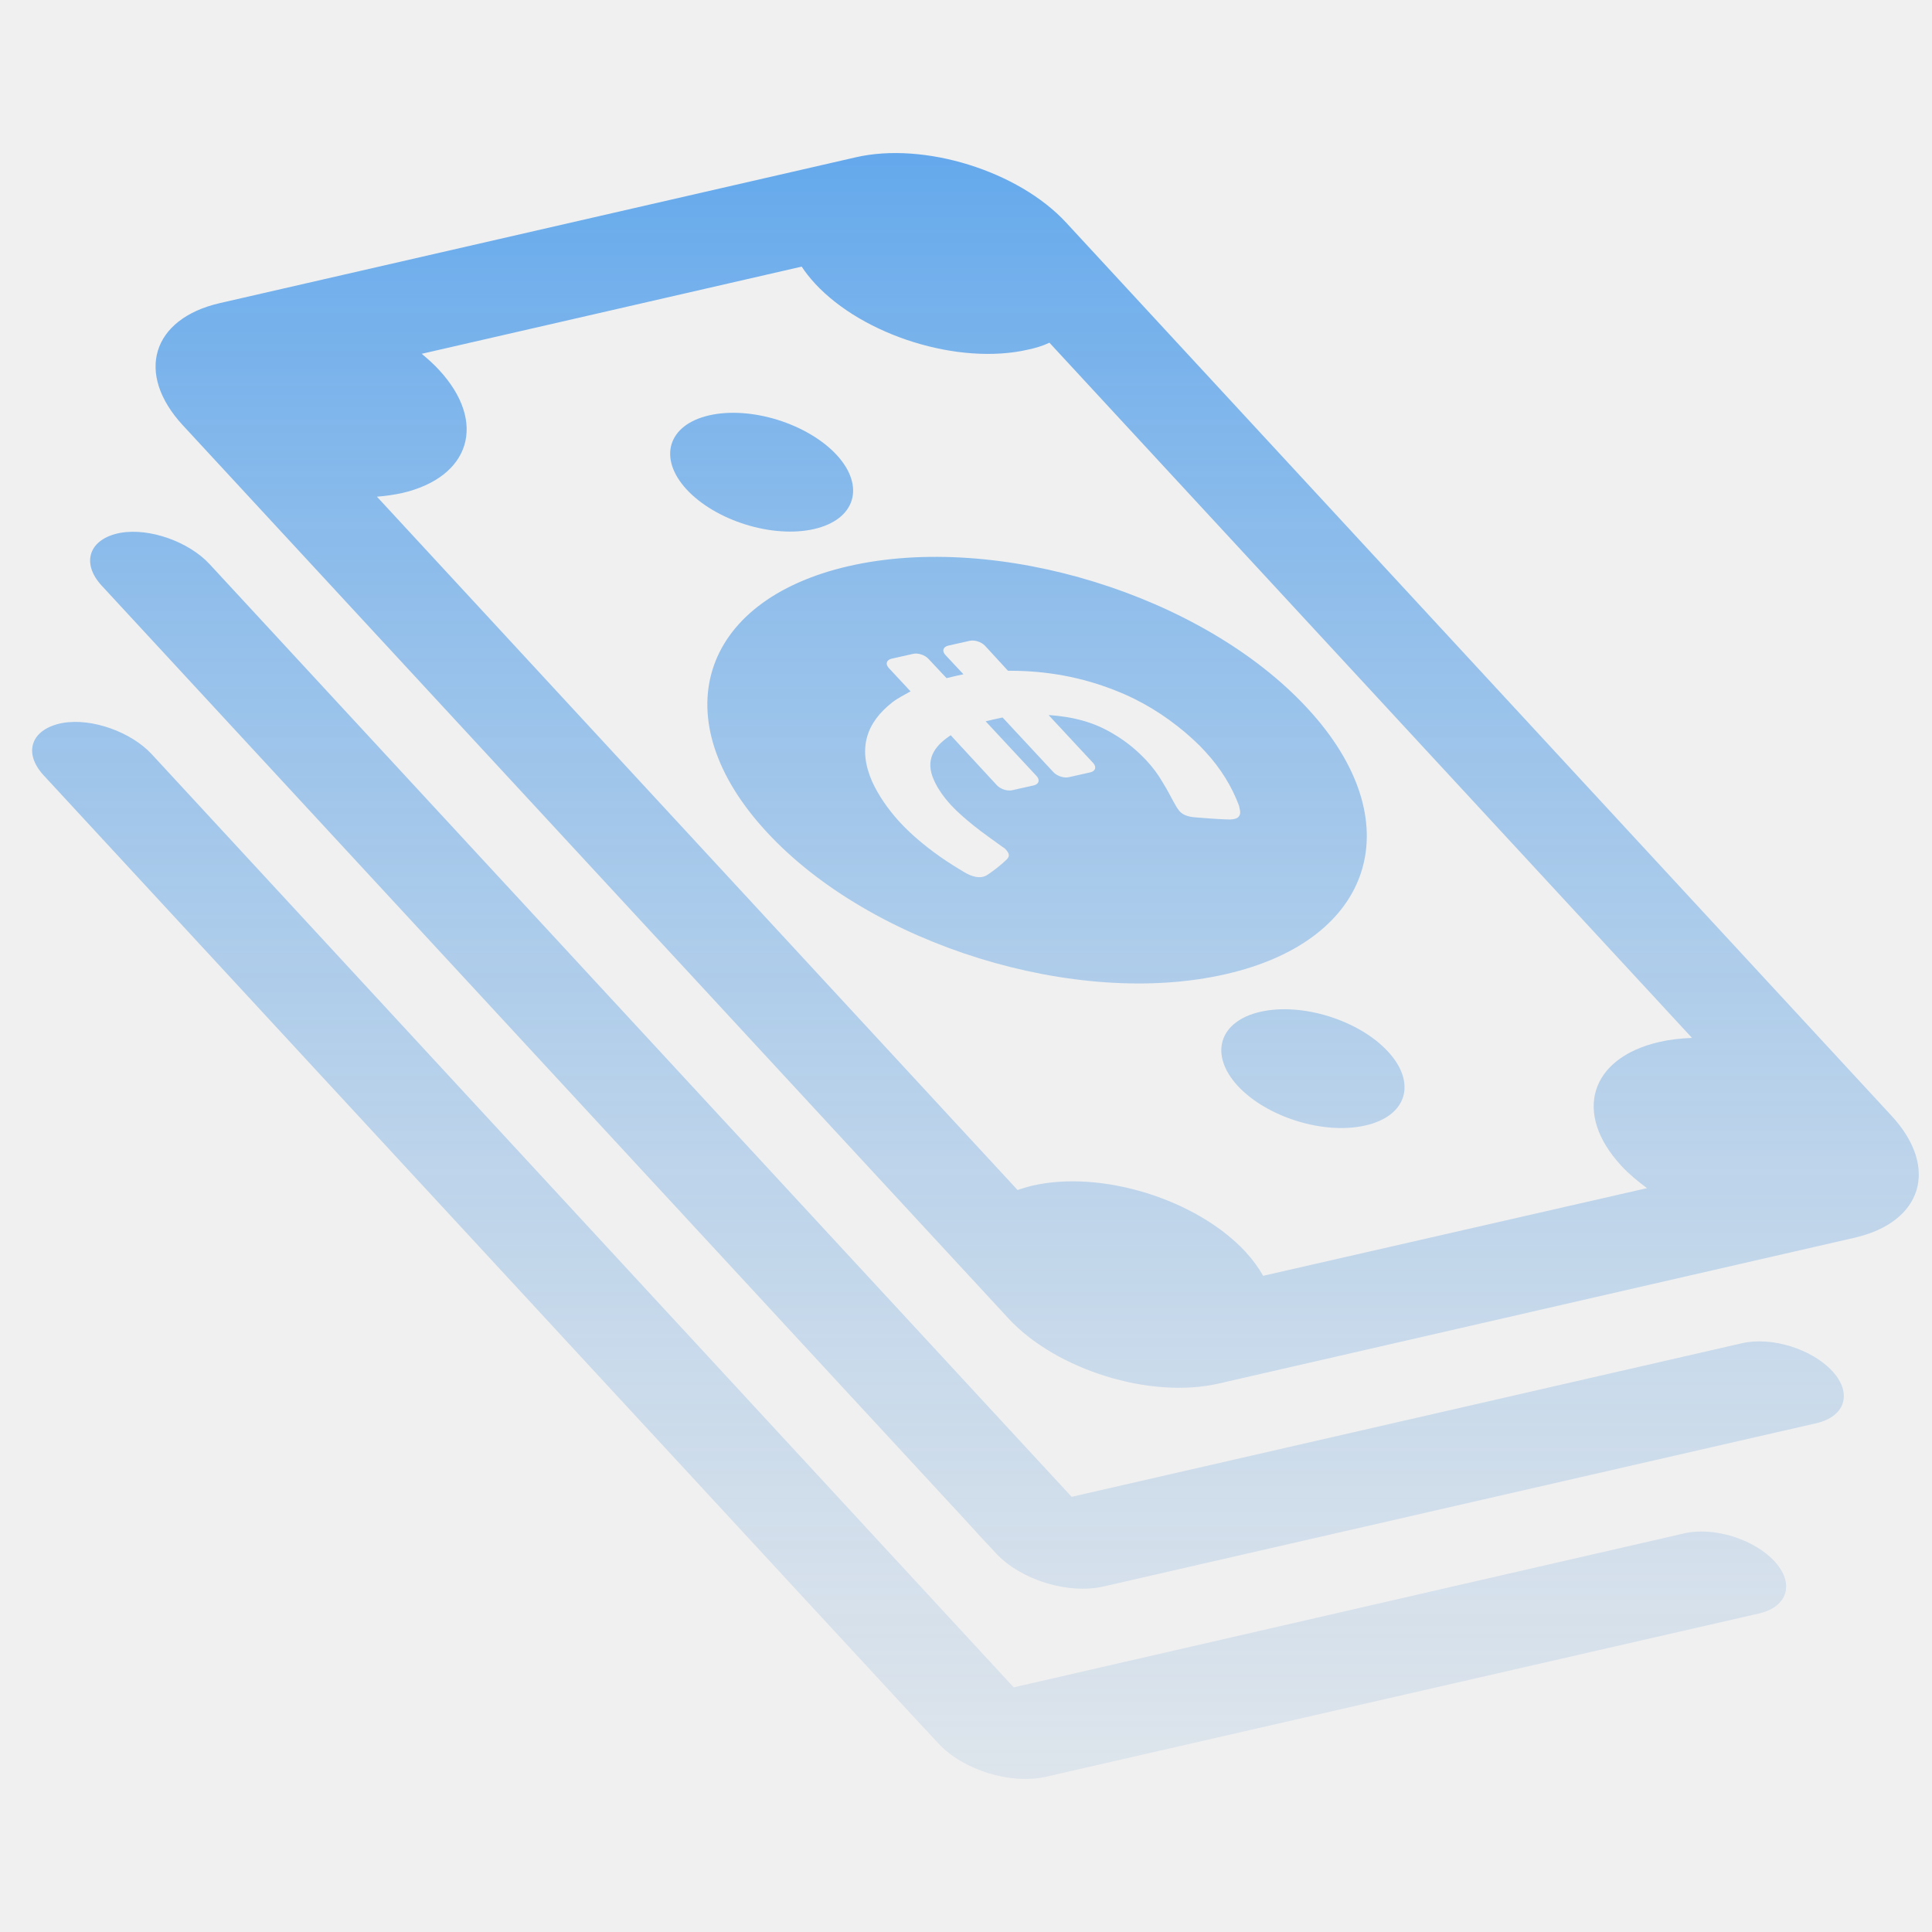
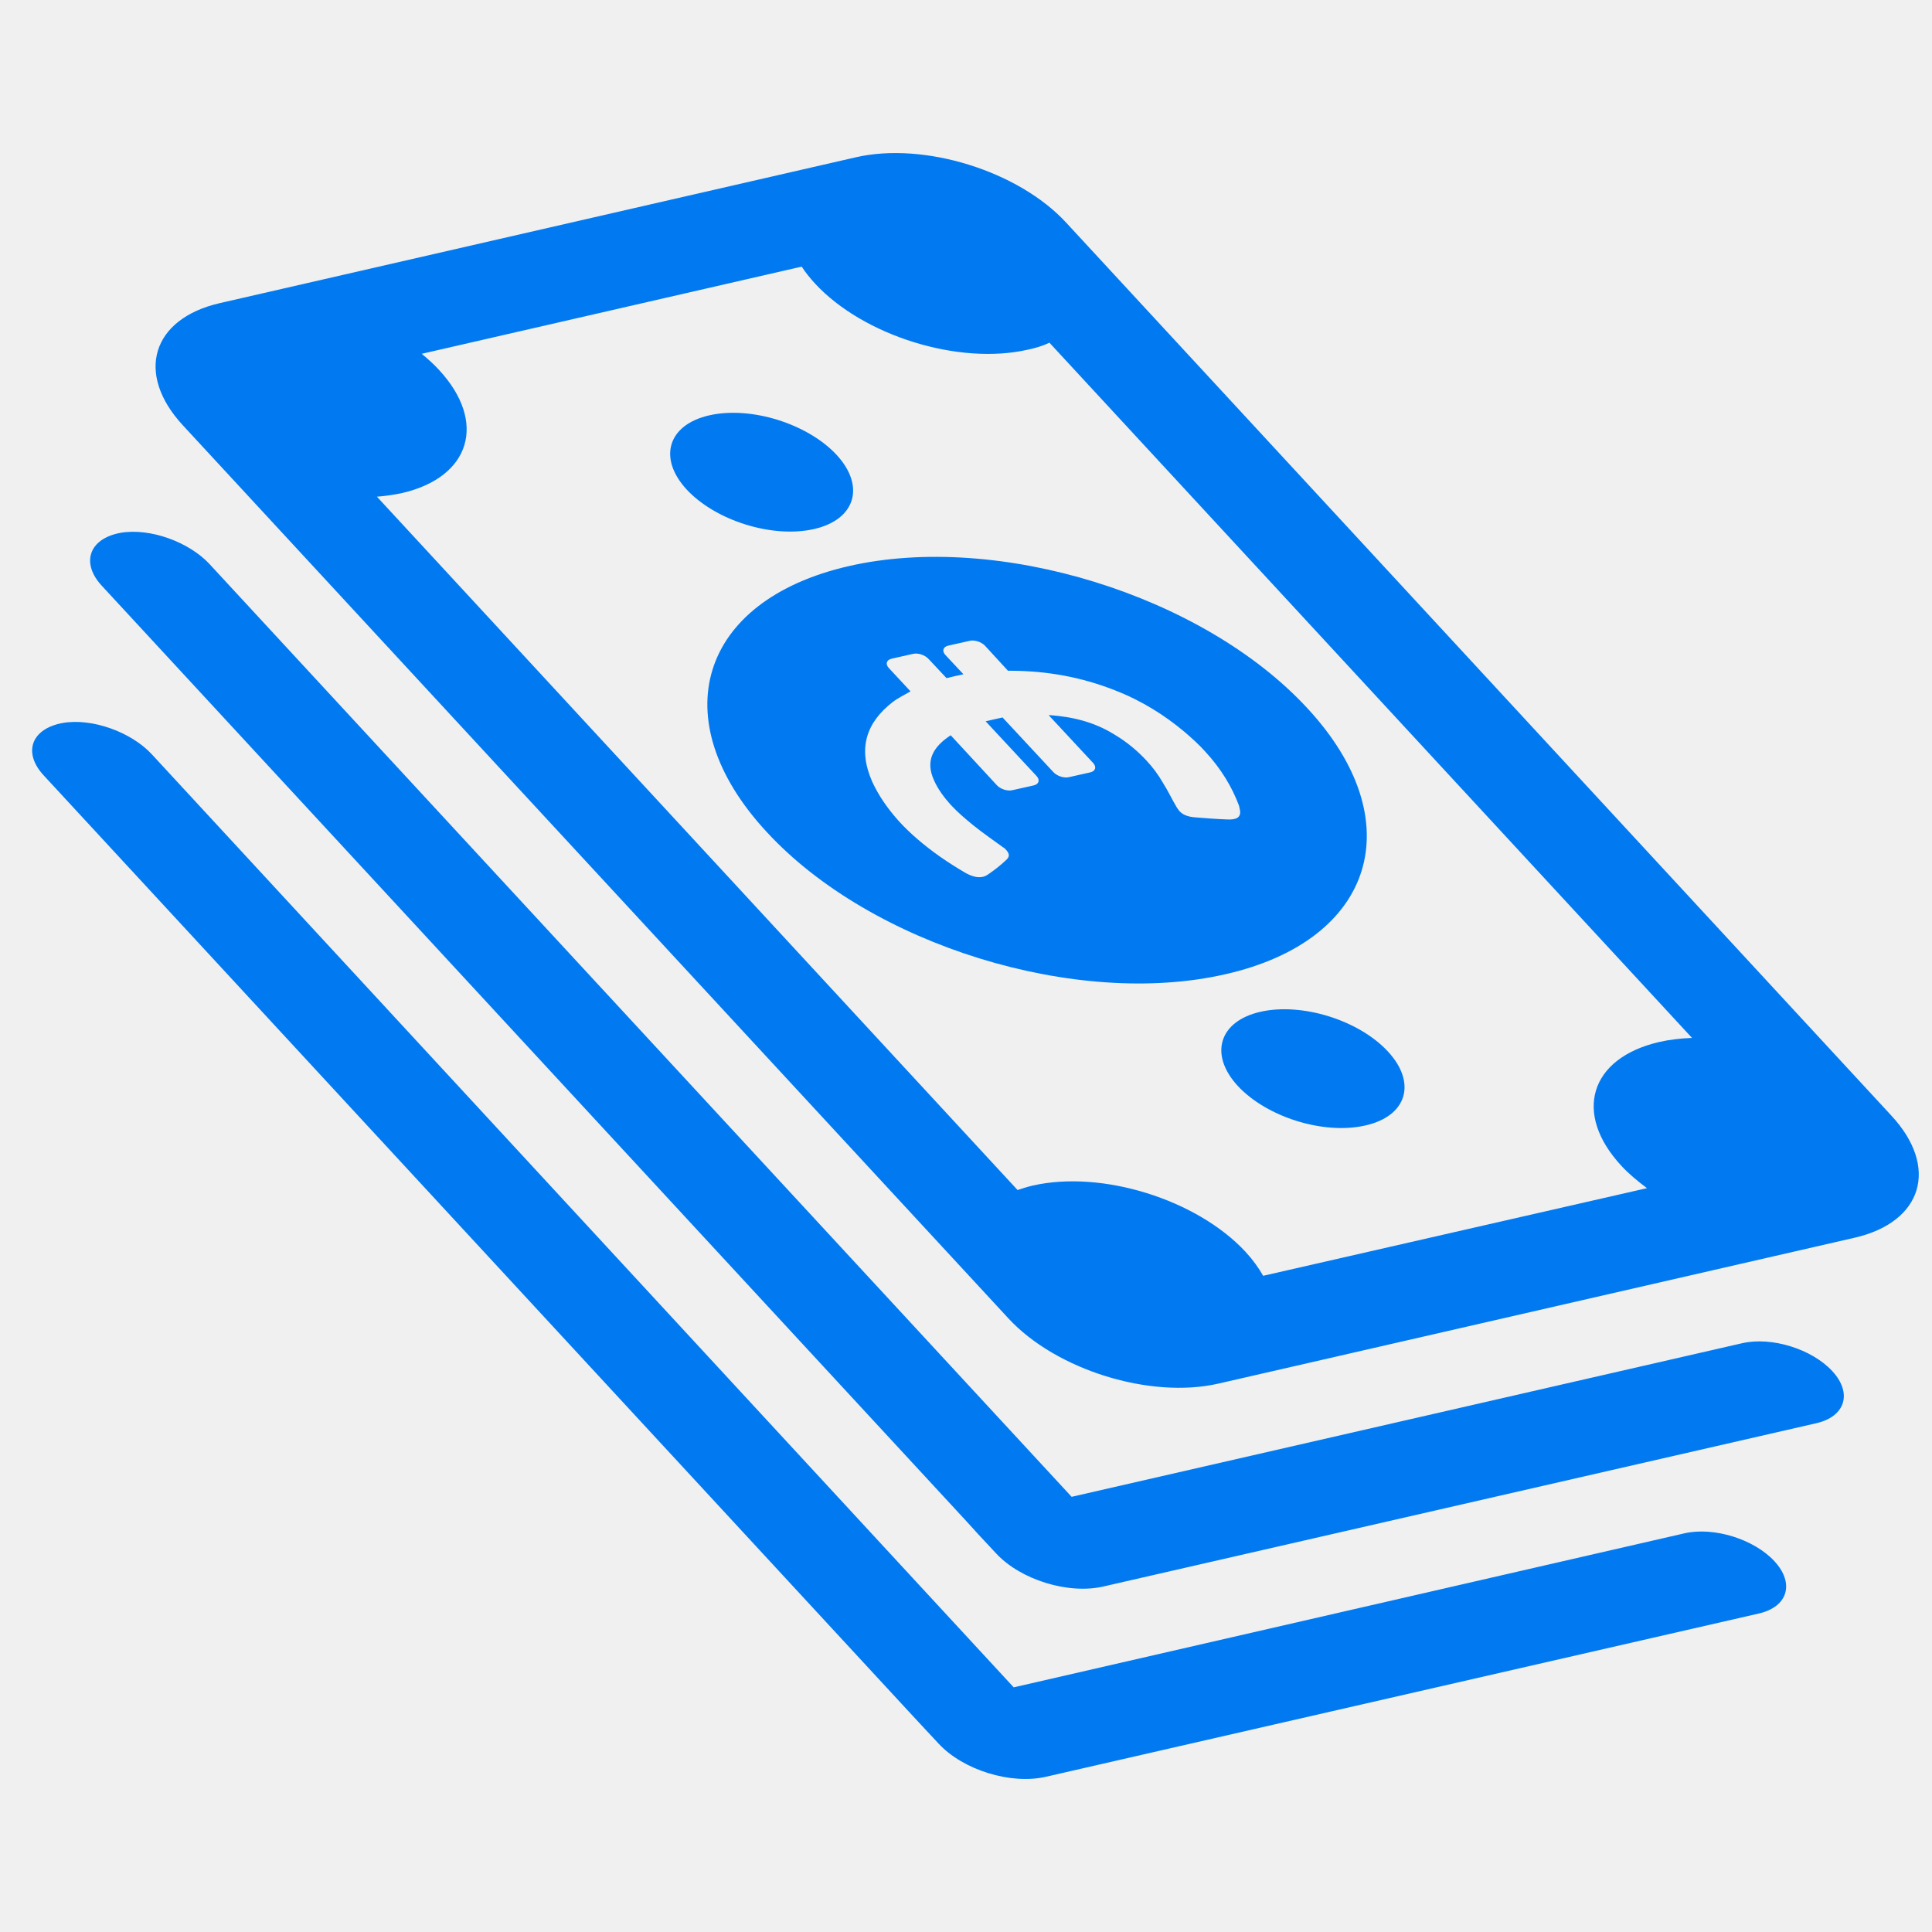
<svg xmlns="http://www.w3.org/2000/svg" width="80" height="80" viewBox="0 0 80 80" fill="none">
  <g clip-path="url(#clip0_602_37)">
-     <mask id="mask0_602_37" style="mask-type:alpha" x="-10" y="-10" width="101" height="101">
+     <mask id="mask0_602_37" style="mask-type:alpha" maskUnits="userSpaceOnUse" x="-10" y="-10" width="101" height="101">
      <g clip-path="url(#clip1_602_37)">
        <path d="M56.533 46.604C54.818 46.996 52.459 46.264 51.252 44.964C50.061 43.669 50.472 42.289 52.187 41.897C53.902 41.504 56.261 42.237 57.468 43.537C58.675 44.837 58.263 46.216 56.533 46.604ZM34.646 18.839C33.439 17.539 31.08 16.806 29.365 17.199C27.65 17.591 27.239 18.971 28.43 20.266C29.636 21.566 31.995 22.298 33.711 21.906C35.425 21.513 35.837 20.134 34.646 18.839ZM76.794 51.252L50.456 57.291C47.633 57.939 43.727 56.726 41.753 54.588L7.568 17.607C5.594 15.469 6.282 13.199 9.104 12.551L35.442 6.512C38.264 5.864 42.17 7.077 44.144 9.215L78.314 46.191C80.304 48.333 79.616 50.604 76.794 51.252ZM68.198 49.199C67.809 48.907 67.44 48.604 67.133 48.269C65.133 46.106 65.826 43.82 68.689 43.15C69.132 43.048 69.576 42.997 70.062 42.977L43.455 14.191C43.194 14.316 42.891 14.41 42.561 14.479C39.703 15.133 35.75 13.905 33.749 11.742C33.532 11.504 33.346 11.274 33.197 11.04L17.463 14.65C17.721 14.867 17.963 15.079 18.18 15.318C20.181 17.481 19.488 19.767 16.63 20.421C16.3 20.49 15.96 20.539 15.608 20.567L42.135 49.276C42.325 49.215 42.536 49.144 42.758 49.093C45.616 48.438 49.553 49.661 51.569 51.829C51.877 52.164 52.116 52.496 52.304 52.828L68.198 49.199ZM4.218 24.258L40.017 62.991L40.515 63.539L41.235 64.311C42.246 65.413 44.23 66.029 45.687 65.694L75.213 58.932C76.413 58.654 76.714 57.685 75.868 56.771C75.021 55.858 73.365 55.343 72.149 55.617L44.374 61.98L8.664 23.344C7.828 22.45 6.217 21.847 4.985 22.064C3.676 22.308 3.344 23.319 4.218 24.258ZM73.474 64.645C72.627 63.731 70.971 63.216 69.755 63.49L41.975 69.869L6.271 31.217C5.435 30.323 3.823 29.72 2.591 29.937C1.282 30.181 0.94 31.172 1.813 32.111L37.623 70.864L38.137 71.418L38.856 72.189C39.868 73.291 41.852 73.908 43.309 73.572L72.835 66.811C74.035 66.532 74.32 65.559 73.474 64.645ZM50.753 40.338C44.573 41.759 36.069 39.135 31.75 34.453C27.426 29.787 28.954 24.866 35.134 23.444C41.314 22.023 49.819 24.647 54.138 29.329C58.461 33.995 56.928 38.932 50.753 40.338ZM51.348 33.568L51.307 33.367C51.017 32.591 50.567 31.835 49.9 31.114C49.646 30.829 49.351 30.566 49.04 30.298C48.224 29.617 47.28 29.015 46.164 28.583C44.745 28.022 43.312 27.783 41.909 27.775L41.738 27.774L40.791 26.743C40.637 26.575 40.34 26.483 40.135 26.539L39.269 26.733C39.048 26.784 38.994 26.956 39.148 27.123L39.894 27.92C39.657 27.967 39.415 28.029 39.194 28.08L38.447 27.283C38.294 27.115 37.997 27.023 37.791 27.079L36.926 27.273C36.705 27.324 36.651 27.496 36.805 27.663L37.704 28.628C37.454 28.773 37.192 28.897 36.968 29.067C35.863 29.923 35.513 30.997 36.115 32.366C36.381 32.945 36.759 33.491 37.231 34.014C37.691 34.517 38.26 35.002 38.906 35.459C39.258 35.706 39.63 35.941 40.007 36.161C40.389 36.365 40.694 36.375 40.919 36.204C41.179 36.028 41.428 35.832 41.647 35.625C41.809 35.487 41.812 35.368 41.674 35.206C41.637 35.16 41.584 35.109 41.511 35.069C41.106 34.772 40.697 34.491 40.313 34.183C39.971 33.906 39.66 33.638 39.39 33.349C39.083 33.013 38.843 32.682 38.681 32.323C38.291 31.483 38.657 30.911 39.367 30.446L41.277 32.513C41.431 32.68 41.728 32.773 41.933 32.717L42.799 32.523C43.02 32.472 43.074 32.3 42.92 32.132L40.814 29.868C41.056 29.806 41.293 29.76 41.514 29.709L43.62 31.973C43.774 32.14 44.071 32.233 44.277 32.177L45.142 31.983C45.363 31.932 45.417 31.76 45.263 31.592L43.427 29.617L43.463 29.611C44.401 29.68 45.295 29.889 46.129 30.405C46.679 30.73 47.111 31.104 47.471 31.49C47.741 31.779 47.969 32.09 48.147 32.402C48.366 32.744 48.529 33.103 48.732 33.44C48.769 33.486 48.791 33.527 48.828 33.573C48.966 33.736 49.18 33.819 49.48 33.844C49.931 33.881 50.367 33.914 50.807 33.931C51.211 33.953 51.385 33.836 51.348 33.568Z" fill="black" />
      </g>
    </mask>
    <g mask="url(#mask0_602_37)">
-       <circle cx="40" cy="40" r="67" fill="url(#paint0_linear_602_37)" />
+       <circle cx="40" cy="40" r="67" fill="#017AF1" />
    </g>
  </g>
  <defs>
-     <linearGradient id="paint0_linear_602_37" x1="40" y1="-27" x2="40" y2="107" gradientUnits="userSpaceOnUse">
-       <stop stop-color="#017AF1" />
-       <stop offset="1" stop-color="#D9D9D9" stop-opacity="0" />
-     </linearGradient>
    <clipPath id="clip0_602_37">
      <rect width="80" height="80" fill="white" />
    </clipPath>
    <clipPath id="clip1_602_37">
      <rect width="80" height="80" fill="white" transform="translate(14 -10) rotate(17.253)" />
    </clipPath>
  </defs>
</svg>
